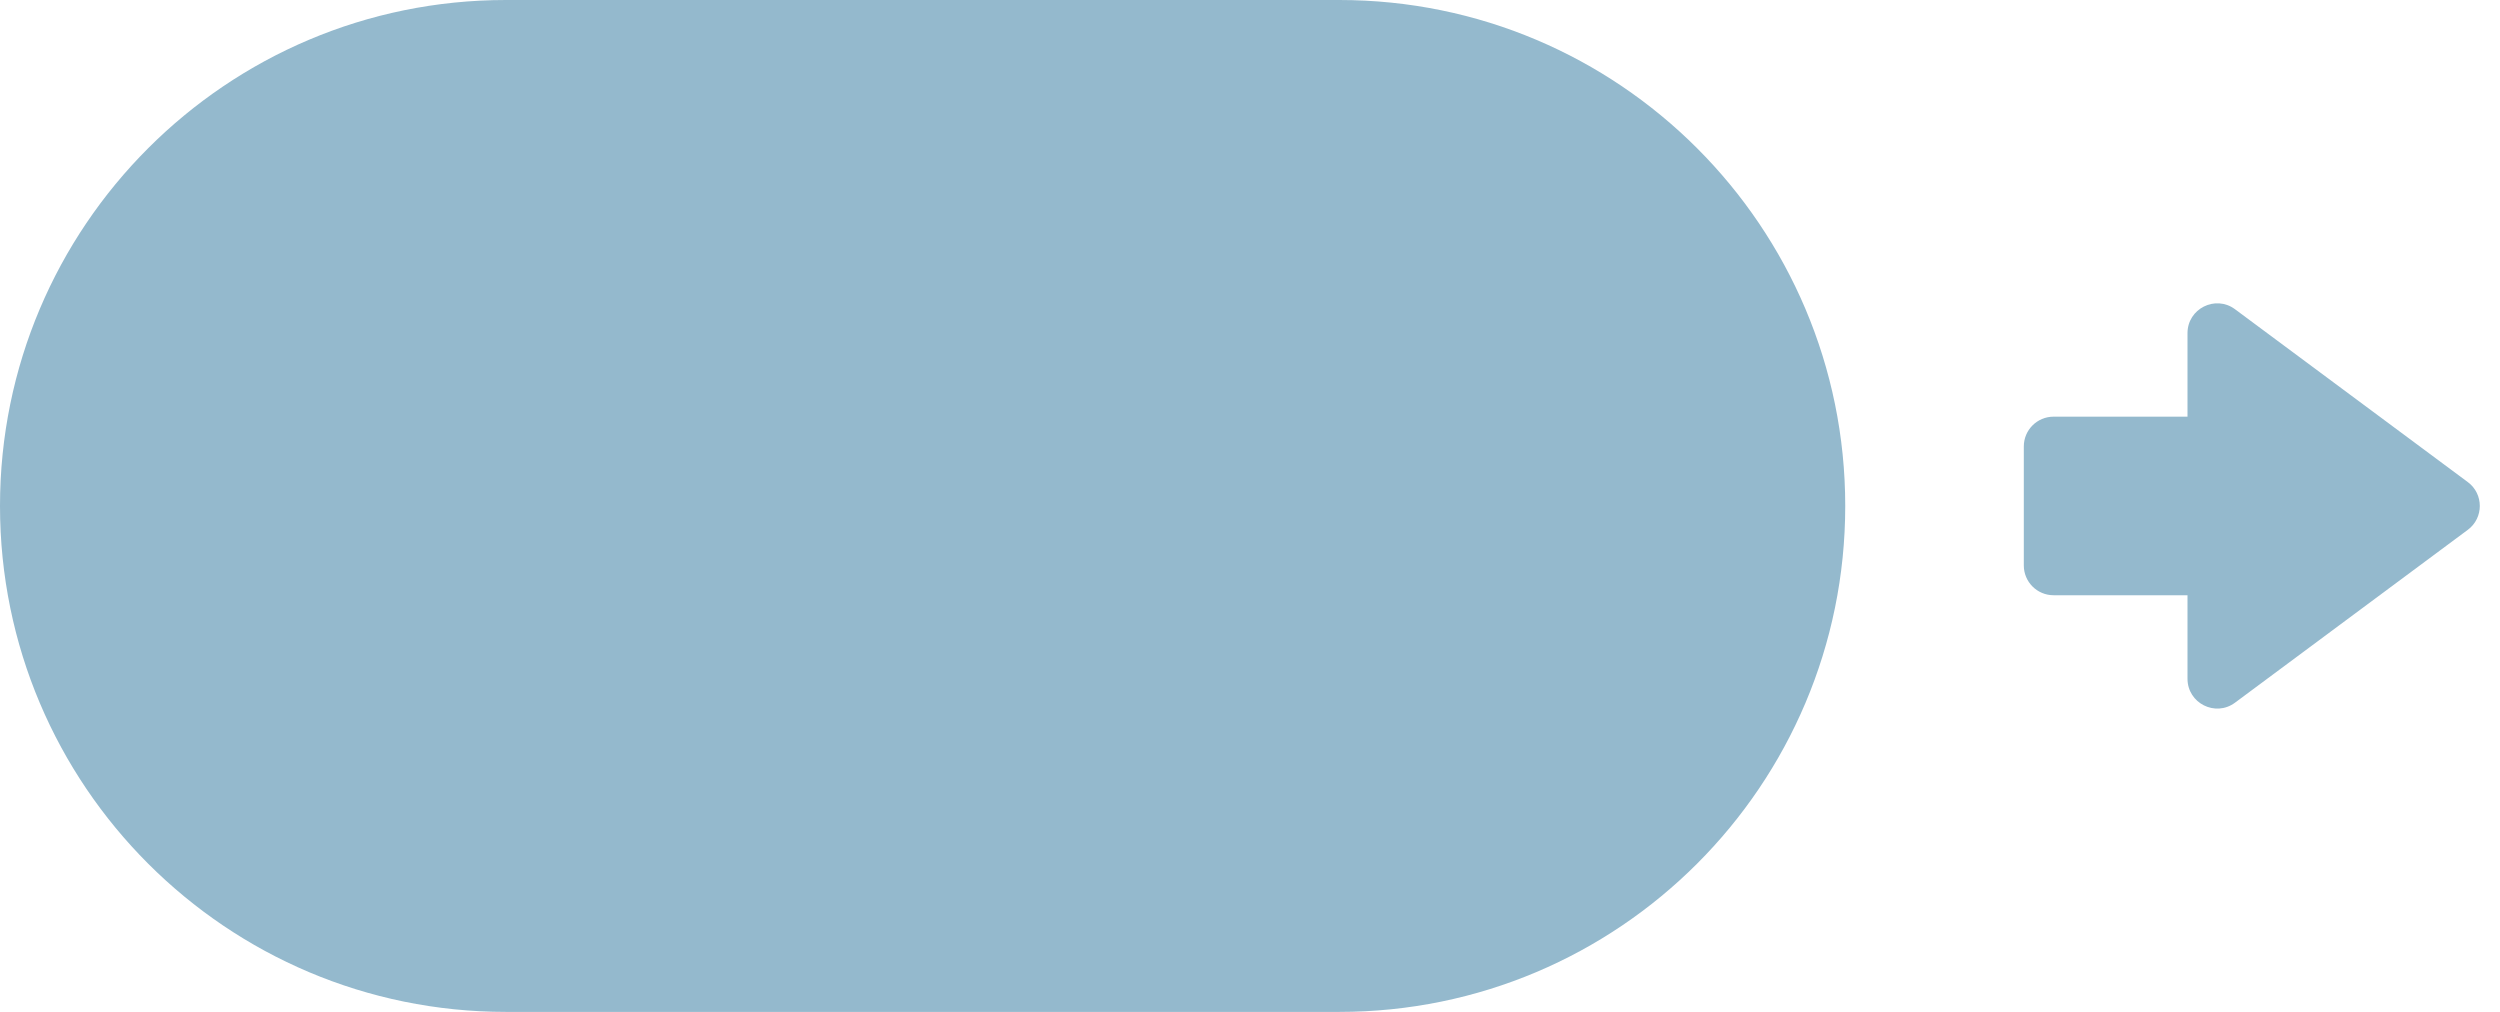
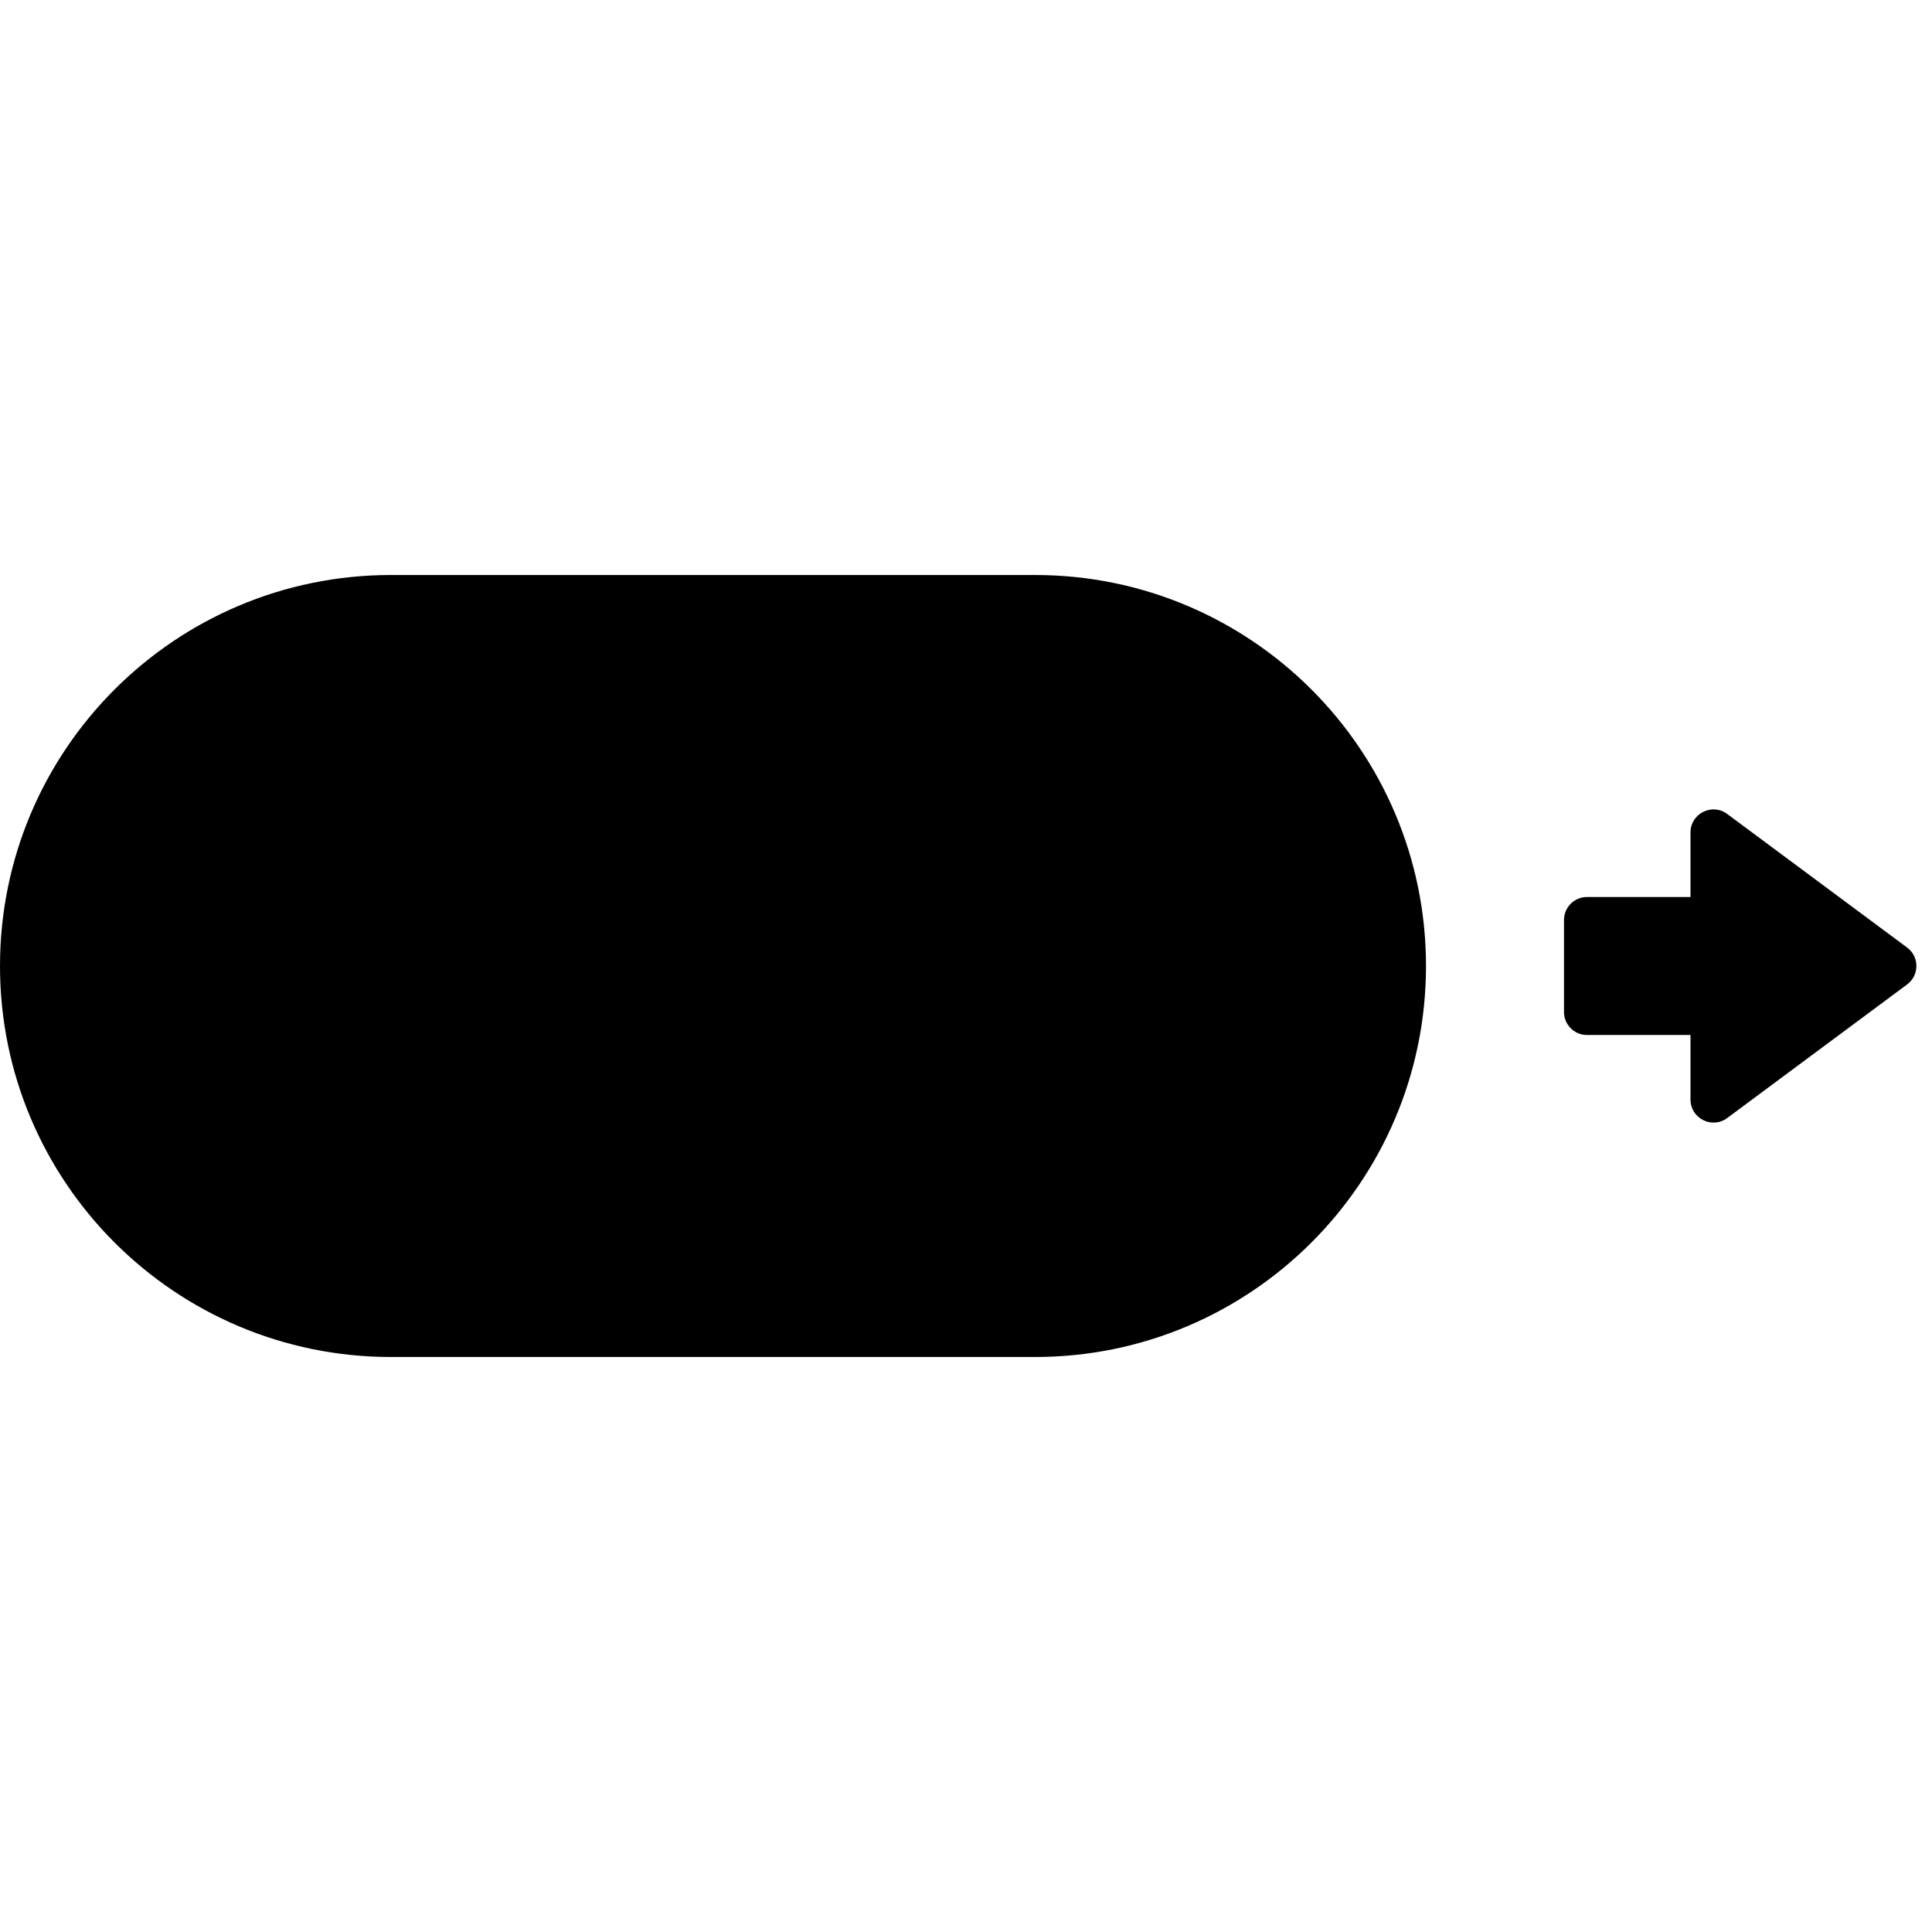
- <svg xmlns="http://www.w3.org/2000/svg" width="42" height="17" viewBox="0 0 42 17" fill="none">
-   <path d="M37 7L37 10L34.5 10C34.224 10 34 9.776 34 9.5L34 7.5C34 7.224 34.224 7 34.5 7L37 7Z" fill="#94B9CD" />
-   <path d="M41.459 8.099C41.728 8.298 41.728 8.702 41.459 8.901L37.548 11.805C37.218 12.05 36.75 11.814 36.75 11.403L36.75 5.597C36.75 5.186 37.218 4.95 37.548 5.195L41.459 8.099Z" fill="#94B9CD" />
-   <rect width="31" height="17" rx="8.5" fill="#94B9CD" />
+ <svg xmlns="http://www.w3.org/2000/svg" width="2em" height="2em" viewBox="0 0 42 17" fill="none">
+   <path d="M37 7L37 10L34.5 10C34.224 10 34 9.776 34 9.5L34 7.5C34 7.224 34.224 7 34.5 7L37 7Z" fill="currentColor" />
+   <path d="M41.459 8.099C41.728 8.298 41.728 8.702 41.459 8.901L37.548 11.805C37.218 12.05 36.75 11.814 36.75 11.403L36.75 5.597C36.75 5.186 37.218 4.95 37.548 5.195L41.459 8.099Z" fill="currentColor" />
+   <rect width="31" height="17" rx="8.5" fill="currentColor" />
</svg>
